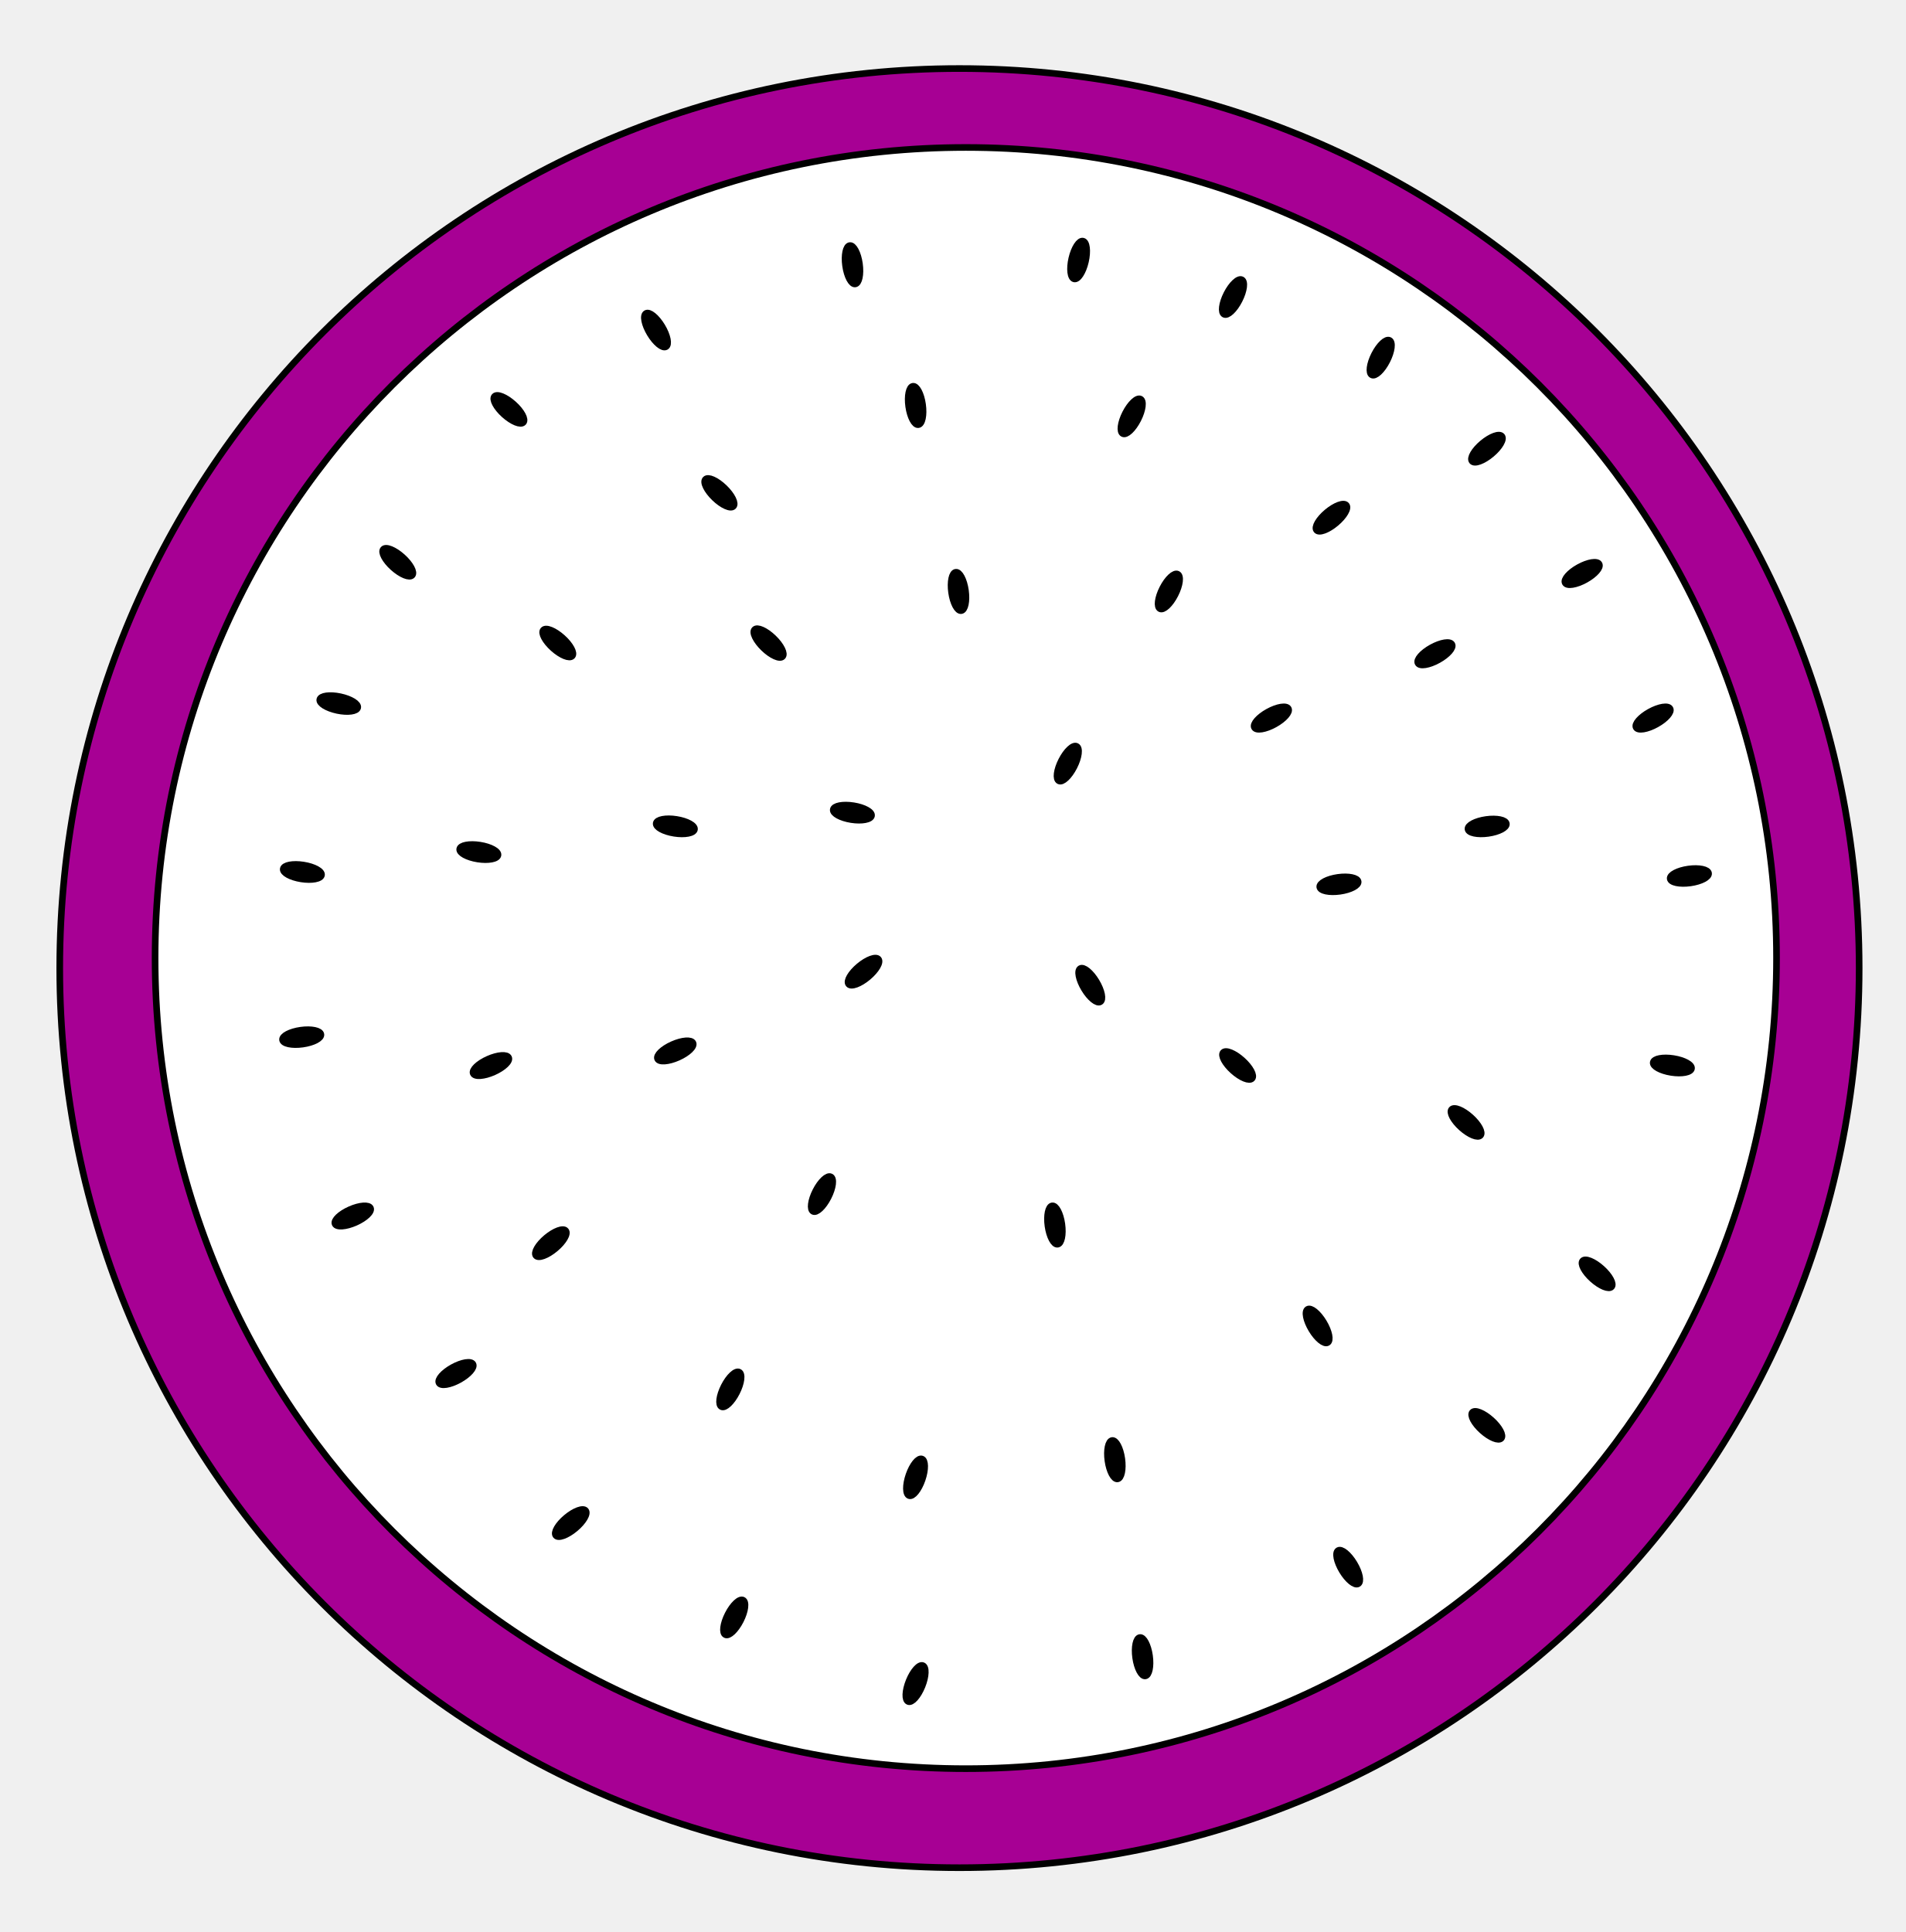
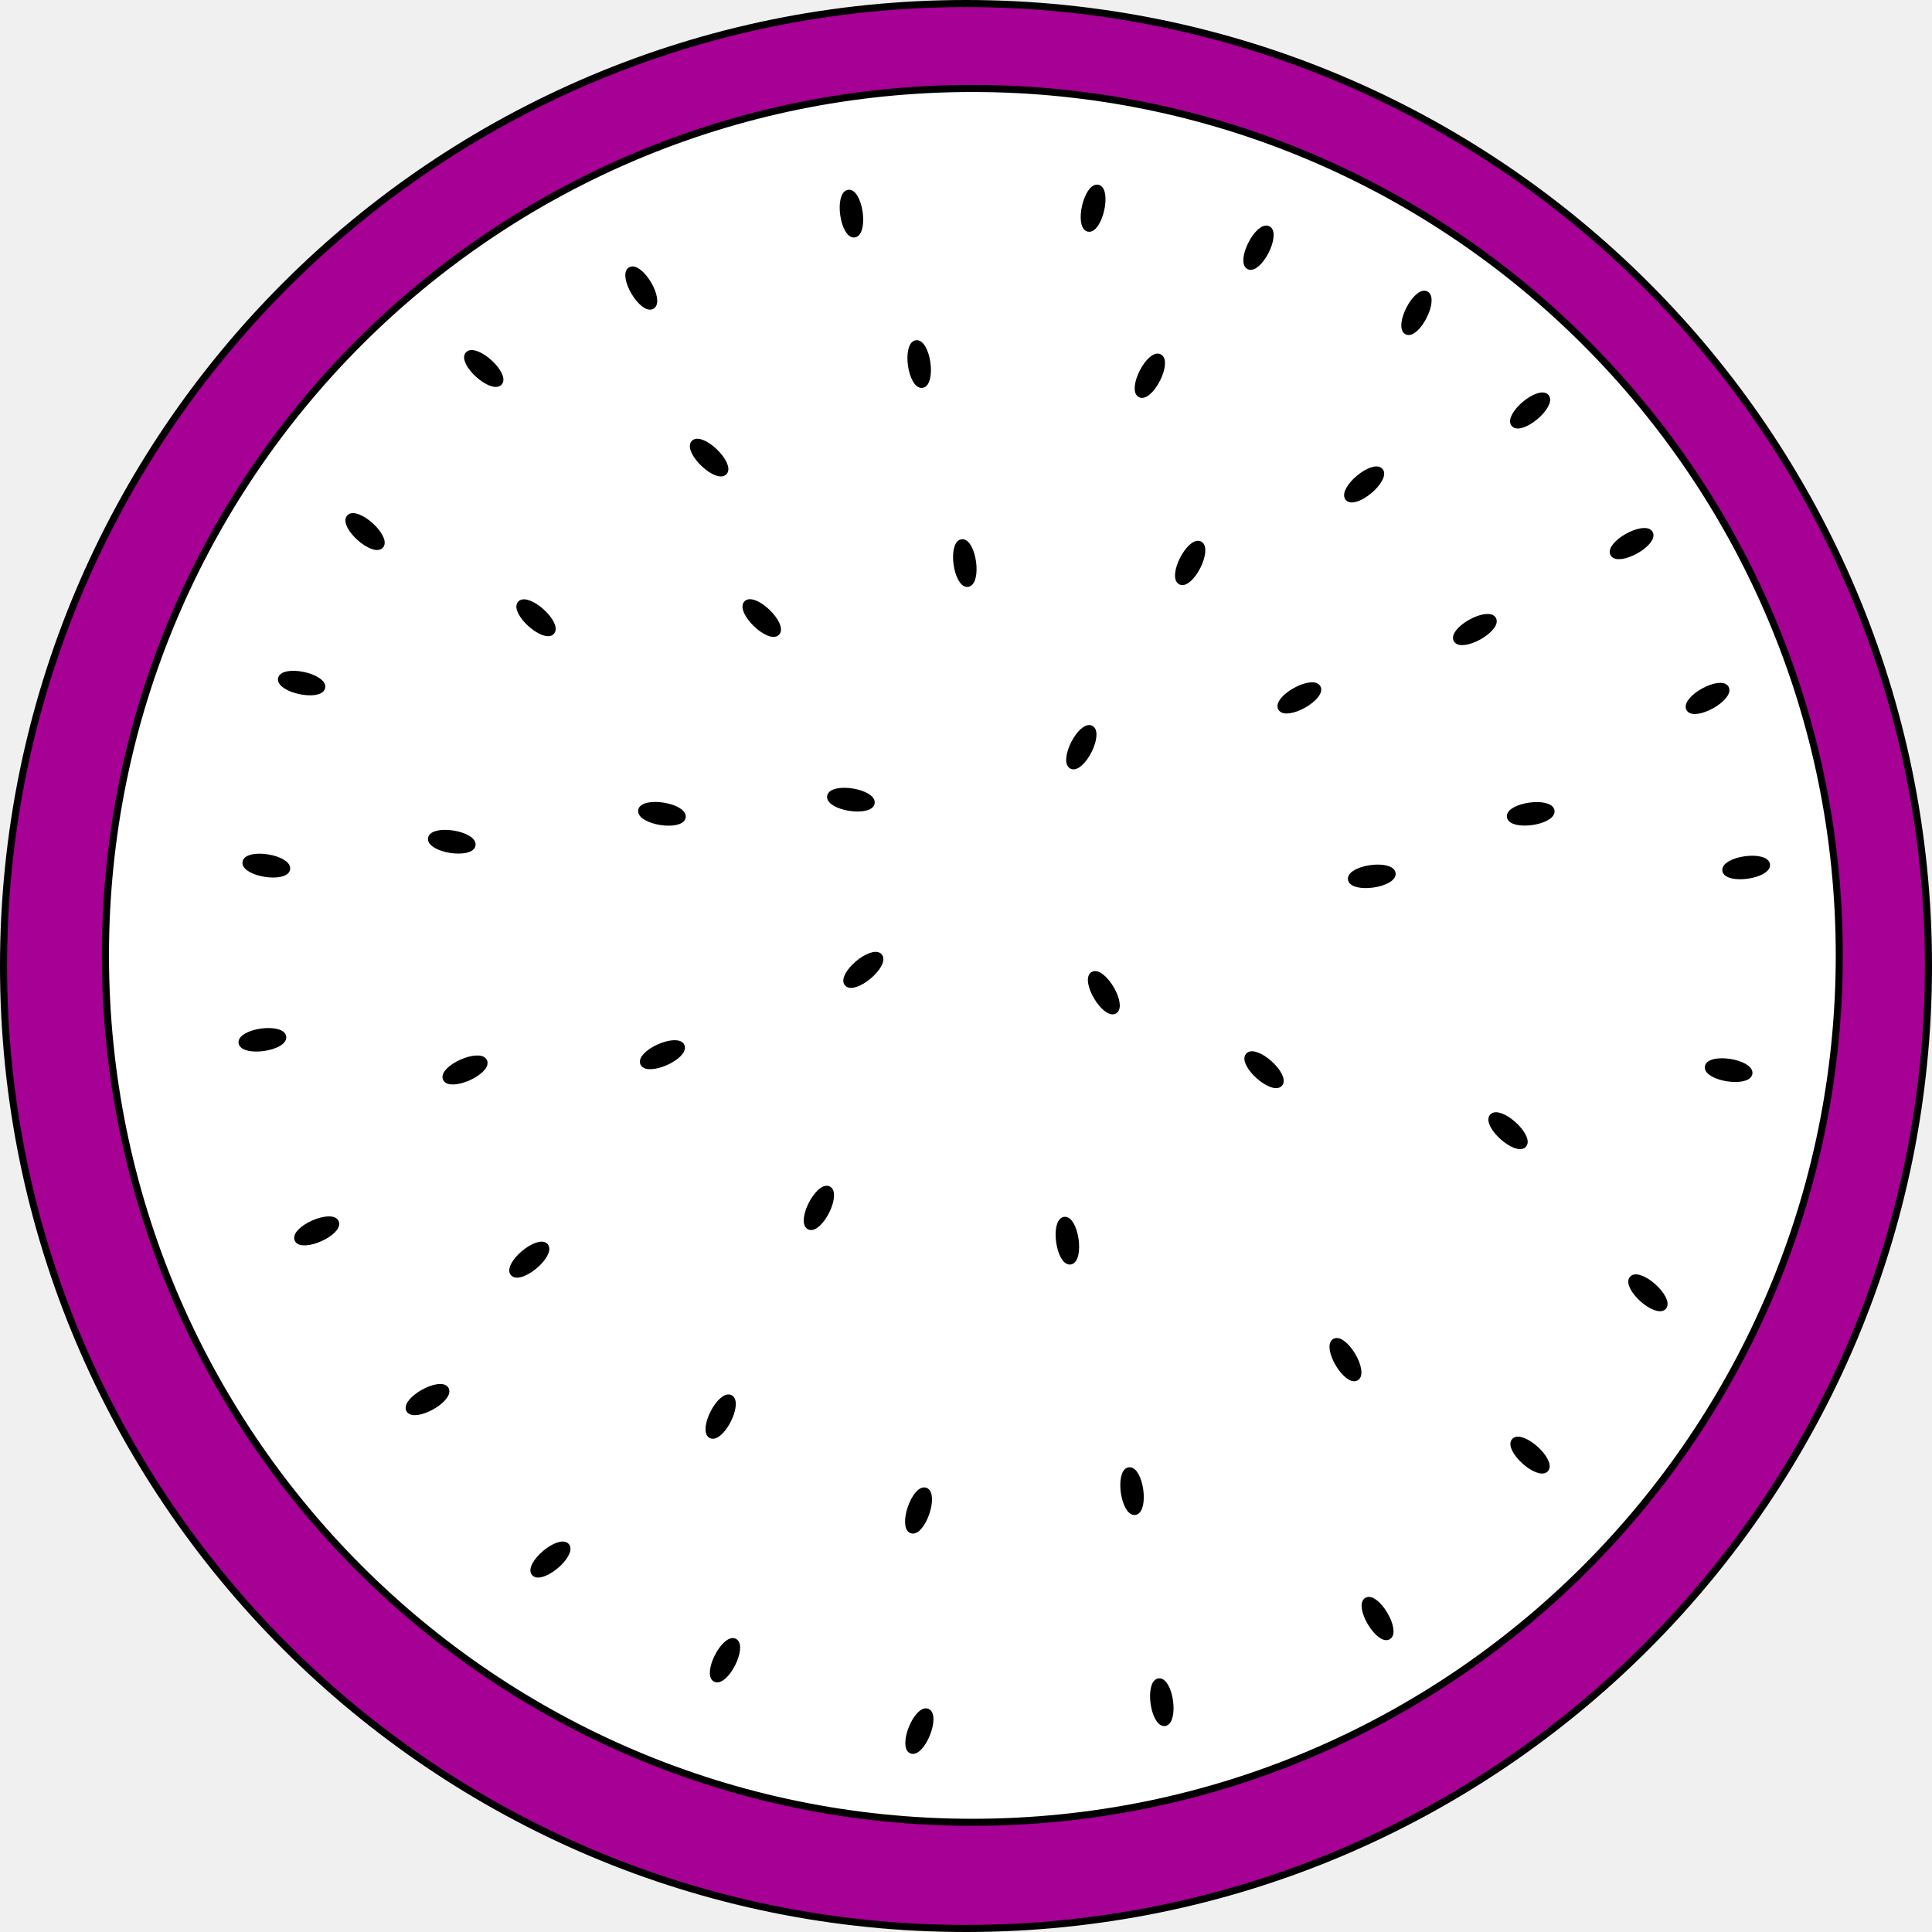
- <svg xmlns="http://www.w3.org/2000/svg" version="1.1" id="DragonFruit" x="0px" y="0px" viewBox="0 0 288 292.04" style="enable-background:new 0 0 288 292.04;" xml:space="preserve">
-   <style type="text/css">
- 	.st0{fill:#A70094;stroke:#000000;stroke-miterlimit:10;}
- 	.st1{fill:#FFFFFF;stroke:#000000;stroke-miterlimit:10;}
- 	.st2{stroke:#000000;stroke-miterlimit:10;}
- </style>
-   <circle id="circle_outside" class="st0" cx="145.01" cy="146.34" r="135.98" />
-   <circle id="circle_inside" class="st1" cx="145.97" cy="144.82" r="122.53" />
-   <g id="Seed">
-     <ellipse id="dot_6_" transform="matrix(0.6691 -0.7431 0.7431 0.6691 -63.2194 243.1021)" class="st2" cx="241.4" cy="192.55" rx="1.06" ry="2.93" />
-     <ellipse id="dot_7_" transform="matrix(0.6691 -0.7431 0.7431 0.6691 -85.7528 238.293)" class="st2" cx="224.73" cy="215.45" rx="1.06" ry="2.93" />
-     <ellipse id="dot_10_" transform="matrix(0.766 -0.6428 0.6428 0.766 -127.8115 109.324)" class="st2" cx="86.27" cy="230.23" rx="2.93" ry="1.06" />
-     <ellipse id="dot_12_" transform="matrix(0.454 -0.891 0.891 0.454 -157.2515 232.3639)" class="st2" cx="110.97" cy="244.49" rx="2.93" ry="1.06" />
-     <ellipse id="dot_13_" transform="matrix(0.8746 -0.4848 0.4848 0.8746 -92.0183 59.4443)" class="st2" cx="68.92" cy="207.63" rx="2.93" ry="1.06" />
-     <ellipse id="dot_15_" transform="matrix(0.3746 -0.9272 0.9272 0.3746 -149.4207 287.452)" class="st2" cx="138.37" cy="254.49" rx="2.93" ry="1.06" />
-     <ellipse id="dot_16_" transform="matrix(0.1564 -0.9877 0.9877 0.1564 54.1493 385.5097)" class="st2" cx="252.75" cy="161.06" rx="1.06" ry="2.93" />
-     <ellipse id="dot_18_" transform="matrix(0.9136 -0.4067 0.4067 0.9136 -70.1476 37.5755)" class="st2" cx="53.32" cy="183.8" rx="2.93" ry="1.06" />
-     <ellipse id="dot_20_" transform="matrix(0.8572 -0.515 0.515 0.8572 -92.9006 138.7649)" class="st2" cx="203.76" cy="236.89" rx="1.06" ry="2.93" />
-     <ellipse id="dot_21_" transform="matrix(0.9903 -0.1392 0.1392 0.9903 -21.3783 7.8729)" class="st2" cx="45.6" cy="156.77" rx="2.93" ry="1.06" />
-     <ellipse id="dot_23_" transform="matrix(0.9903 -0.1392 0.1392 0.9903 -33.1766 26.4745)" class="st2" cx="172.68" cy="250.42" rx="1.06" ry="2.93" />
-     <ellipse id="dot_29_" transform="matrix(0.6691 -0.7431 0.7431 0.6691 -52.7613 220.8086)" class="st2" cx="221.59" cy="169.66" rx="1.06" ry="2.93" />
-     <ellipse id="dot_30_" transform="matrix(0.8572 -0.515 0.515 0.8572 -74.78 131.1776)" class="st2" cx="199.14" cy="200.43" rx="1.06" ry="2.93" />
-     <ellipse id="dot_31_" transform="matrix(0.9903 -0.1392 0.1392 0.9903 -29.0721 25.6012)" class="st2" cx="168.49" cy="220.64" rx="1.06" ry="2.93" />
-     <ellipse id="dot_34_" transform="matrix(0.9136 -0.4067 0.4067 0.9136 -59.0908 44.102)" class="st2" cx="74.2" cy="161.06" rx="2.93" ry="1.06" />
-     <ellipse id="dot_35_" transform="matrix(0.766 -0.6428 0.6428 0.766 -101.3176 97.4909)" class="st2" cx="83.26" cy="187.92" rx="2.93" ry="1.06" />
-     <ellipse id="dot_36_" transform="matrix(0.454 -0.891 0.891 0.454 -126.8586 213.02)" class="st2" cx="110.38" cy="210.02" rx="2.93" ry="1.06" />
-     <ellipse id="dot_37_" transform="matrix(0.3256 -0.9455 0.9455 0.3256 -117.8194 281.4297)" class="st2" cx="138.37" cy="223.31" rx="2.93" ry="1.06" />
-     <ellipse id="dot_39_" transform="matrix(0.9136 -0.4067 0.4067 0.9136 -55.7831 55.2425)" class="st2" cx="102.06" cy="158.85" rx="2.93" ry="1.06" />
-     <ellipse id="dot_40_" transform="matrix(0.9903 -0.1392 0.1392 0.9903 -24.2229 23.9945)" class="st2" cx="159.43" cy="185.17" rx="1.06" ry="2.93" />
-     <ellipse id="dot_47_" transform="matrix(0.454 -0.891 0.891 0.454 -92.997 209.2416)" class="st2" cx="124.23" cy="180.5" rx="2.93" ry="1.06" />
-     <ellipse id="dot_48_" transform="matrix(0.6691 -0.7431 0.7431 0.6691 -57.8002 192.3067)" class="st2" cx="187.07" cy="161.06" rx="1.06" ry="2.93" />
-     <ellipse id="dot_51_" transform="matrix(0.8572 -0.515 0.515 0.8572 -53.1612 106.1272)" class="st2" cx="164.78" cy="148.92" rx="1.06" ry="2.93" />
-     <ellipse id="dot_52_" transform="matrix(0.766 -0.6428 0.6428 0.766 -63.8801 118.2655)" class="st2" cx="130.52" cy="146.88" rx="2.93" ry="1.06" />
-     <ellipse id="dot" transform="matrix(0.6691 -0.7431 0.7431 0.6691 -43.2649 72.7998)" class="st2" cx="60.12" cy="84.99" rx="1.06" ry="2.93" />
-     <ellipse id="dot_4_" transform="matrix(0.8572 -0.515 0.515 0.8572 -11.5364 58.1865)" class="st2" cx="99.15" cy="49.89" rx="1.06" ry="2.93" />
-     <ellipse id="dot_8_" transform="matrix(0.454 -0.891 0.891 0.454 61.7433 190.5512)" class="st2" cx="186.35" cy="44.9" rx="2.93" ry="1.06" />
-     <ellipse id="dot_9_" transform="matrix(0.6691 -0.7431 0.7431 0.6691 -20.5332 77.6393)" class="st2" cx="76.92" cy="61.88" rx="1.06" ry="2.93" />
-     <ellipse id="dot_2_" transform="matrix(0.454 -0.891 0.891 0.454 65.7719 215.4426)" class="st2" cx="208.67" cy="54.06" rx="2.93" ry="1.06" />
-     <ellipse id="dot_3_" transform="matrix(0.766 -0.6428 0.6428 0.766 8.9893 160.3369)" class="st2" cx="224.74" cy="67.82" rx="2.93" ry="1.06" />
-     <ellipse id="dot_14_" transform="matrix(0.225 -0.9744 0.9744 0.225 88.0354 189.3065)" class="st2" cx="163.02" cy="39.31" rx="2.93" ry="1.06" />
-     <ellipse id="dot_17_" transform="matrix(0.2079 -0.9781 0.9781 0.2079 -63.4676 134.3279)" class="st2" cx="51.21" cy="106.35" rx="1.06" ry="2.93" />
-     <ellipse id="dot_5_" transform="matrix(0.8746 -0.4848 0.4848 0.8746 -12.0463 126.7999)" class="st2" cx="239.13" cy="86.69" rx="2.93" ry="1.06" />
-     <ellipse id="dot_19_" transform="matrix(0.1564 -0.9877 0.9877 0.1564 -91.6355 156.331)" class="st2" cx="45.7" cy="131.81" rx="1.06" ry="2.93" />
-     <ellipse id="dot_11_" transform="matrix(0.8746 -0.4848 0.4848 0.8746 -21.2948 134.7403)" class="st2" cx="249.85" cy="108.54" rx="2.93" ry="1.06" />
-     <ellipse id="dot_22_" transform="matrix(0.9903 -0.1392 0.1392 0.9903 -15.9448 36.8286)" class="st2" cx="255.32" cy="132.41" rx="2.93" ry="1.06" />
-     <ellipse id="dot_1_" transform="matrix(0.9903 -0.1392 0.1392 0.9903 -4.3161 18.3228)" class="st2" cx="128.84" cy="40.02" rx="1.06" ry="2.93" />
-     <ellipse id="dot_24_" transform="matrix(0.9903 -0.1392 0.1392 0.9903 -7.1839 19.8578)" class="st2" cx="138.38" cy="61.29" rx="1.06" ry="2.93" />
-     <ellipse id="dot_25_" transform="matrix(0.454 -0.891 0.891 0.454 37.3085 186.7592)" class="st2" cx="171.04" cy="62.94" rx="2.93" ry="1.06" />
-     <ellipse id="dot_26_" transform="matrix(0.766 -0.6428 0.6428 0.766 -3.2164 147.6728)" class="st2" cx="201.24" cy="78.25" rx="2.93" ry="1.06" />
-     <ellipse id="dot_27_" transform="matrix(0.8746 -0.4848 0.4848 0.8746 -20.7152 117.5371)" class="st2" cx="216.88" cy="98.82" rx="2.93" ry="1.06" />
-     <ellipse id="dot_28_" transform="matrix(0.9903 -0.1392 0.1392 0.9903 -15.1998 32.5017)" class="st2" cx="224.76" cy="124.92" rx="2.93" ry="1.06" />
-     <ellipse id="dot_32_" transform="matrix(0.6691 -0.7431 0.7431 0.6691 -44.3377 94.8131)" class="st2" cx="84.31" cy="97.2" rx="1.06" ry="2.93" />
-     <ellipse id="dot_33_" transform="matrix(0.1564 -0.9877 0.9877 0.1564 -66.1616 180.1359)" class="st2" cx="72.37" cy="128.8" rx="1.06" ry="2.93" />
-     <ellipse id="dot_38_" transform="matrix(0.6947 -0.7193 0.7193 0.6947 -20.3911 100.9497)" class="st2" cx="108.73" cy="74.5" rx="1.06" ry="2.93" />
-     <ellipse id="dot_41_" transform="matrix(0.9903 -0.1392 0.1392 0.9903 -16.636 29.4688)" class="st2" cx="202.36" cy="133.67" rx="2.93" ry="1.06" />
-     <ellipse id="dot_42_" transform="matrix(0.454 -0.891 0.891 0.454 16.7991 206.2223)" class="st2" cx="176.66" cy="89.4" rx="2.93" ry="1.06" />
-     <ellipse id="dot_43_" transform="matrix(0.6947 -0.7193 0.7193 0.6947 -34.4595 113.2304)" class="st2" cx="116.16" cy="97.21" rx="1.06" ry="2.93" />
-     <ellipse id="dot_44_" transform="matrix(0.1564 -0.9877 0.9877 0.1564 -37.2682 206.1872)" class="st2" cx="102.07" cy="124.91" rx="1.06" ry="2.93" />
-     <ellipse id="dot_45_" transform="matrix(0.9903 -0.1392 0.1392 0.9903 -11.0336 21.0337)" class="st2" cx="144.86" cy="89.4" rx="1.06" ry="2.93" />
-     <ellipse id="dot_46_" transform="matrix(0.8746 -0.4848 0.4848 0.8746 -28.5283 106.7724)" class="st2" cx="192.16" cy="108.54" rx="2.93" ry="1.06" />
-     <ellipse id="dot_50_" transform="matrix(0.454 -0.891 0.891 0.454 -14.7319 206.8123)" class="st2" cx="161.38" cy="115.43" rx="2.93" ry="1.06" />
-     <ellipse id="dot_49_" transform="matrix(0.1564 -0.9877 0.9877 0.1564 -12.6491 230.8736)" class="st2" cx="128.83" cy="122.84" rx="1.06" ry="2.93" />
+ <svg xmlns="http://www.w3.org/2000/svg" id="f8372c06-31d0-40d7-9fc7-47f77a9e7396" data-name="DragonFruit" viewBox="0 0 273 273">
+   <defs>
+     <style>.ac5823d5-e3b5-4a43-a700-e68e247c887a{fill:#a70094;}.a1eecb6d-1ea4-4dde-a807-96dd269dbd37,.ac5823d5-e3b5-4a43-a700-e68e247c887a,.aca55903-9c29-4ad8-88fe-24459f1bd5bf{stroke:#000;stroke-miterlimit:10;}.aca55903-9c29-4ad8-88fe-24459f1bd5bf{fill:#fff;}</style>
+   </defs>
+   <circle id="b13a0d93-1b43-4ced-8115-485feb81c0af" data-name="circle outside" class="ac5823d5-e3b5-4a43-a700-e68e247c887a" cx="136.5" cy="136.5" r="136" />
+   <circle id="fb0653ff-25e7-4fc4-a1d3-67c80a6121d1" data-name="circle inside" class="aca55903-9c29-4ad8-88fe-24459f1bd5bf" cx="137.4" cy="135" r="122.5" />
+   <g id="a8460ff4-7ed3-4d8b-be1a-d72ba06a3c94" data-name="Seed">
+     <ellipse id="b3670aec-f6e6-4a51-abec-f97fbca7844b" data-name="dot" class="a1eecb6d-1ea4-4dde-a807-96dd269dbd37" cx="241.4" cy="192.6" rx="1.1" ry="2.9" transform="translate(-71.8 233.2) rotate(-48)" />
+     <ellipse id="b1c92c84-f20b-45a3-9e55-02703b2cbca5" data-name="dot" class="a1eecb6d-1ea4-4dde-a807-96dd269dbd37" cx="224.7" cy="215.5" rx="1.1" ry="2.9" transform="translate(-94.3 228.4) rotate(-48)" />
+     <ellipse id="b24f8092-171d-4a41-b309-6131caab5d1d" data-name="dot" class="a1eecb6d-1ea4-4dde-a807-96dd269dbd37" cx="86.3" cy="230.2" rx="2.9" ry="1.1" transform="translate(-136.3 99.5) rotate(-40)" />
+     <ellipse id="af38d51f-6ac5-4802-8a1c-c2cac53d5110" data-name="dot" class="a1eecb6d-1ea4-4dde-a807-96dd269dbd37" cx="111" cy="244.5" rx="2.9" ry="1.1" transform="translate(-165.8 222.5) rotate(-63)" />
+     <ellipse id="ab12fcb3-4154-4cba-bc43-27bd4bca252c" data-name="dot" class="a1eecb6d-1ea4-4dde-a807-96dd269dbd37" cx="68.9" cy="207.6" rx="2.9" ry="1.1" transform="translate(-100.5 49.6) rotate(-29)" />
+     <ellipse id="aff0e612-66d0-4a7a-b73d-6d621ddca4e9" data-name="dot" class="a1eecb6d-1ea4-4dde-a807-96dd269dbd37" cx="138.4" cy="254.5" rx="2.9" ry="1.1" transform="translate(-157.9 277.6) rotate(-68)" />
+     <ellipse id="e643b630-1d1d-41fe-abcf-260a182becc1" data-name="dot" class="a1eecb6d-1ea4-4dde-a807-96dd269dbd37" cx="252.8" cy="161.1" rx="1.1" ry="2.9" transform="translate(45.6 375.7) rotate(-81)" />
+     <ellipse id="bb8e9c74-3bb3-410f-8b0d-841f6cff3cf6" data-name="dot" class="a1eecb6d-1ea4-4dde-a807-96dd269dbd37" cx="53.3" cy="183.8" rx="2.9" ry="1.1" transform="translate(-78.7 27.7) rotate(-24)" />
+     <ellipse id="becd528b-e17c-4fa1-b00e-27812c9b0356" data-name="dot" class="a1eecb6d-1ea4-4dde-a807-96dd269dbd37" cx="203.8" cy="236.9" rx="1.1" ry="2.9" transform="matrix(0.86, -0.51, 0.51, 0.86, -101.43, 128.91)" />
+     <ellipse id="a94e6e22-01ab-449d-a155-49043bbf5c53" data-name="dot" class="a1eecb6d-1ea4-4dde-a807-96dd269dbd37" cx="45.6" cy="156.8" rx="2.9" ry="1.1" transform="translate(-29.9 -2) rotate(-8)" />
+     <ellipse id="b9afeffe-c34f-4ad9-b10d-fc153df89e54" data-name="dot" class="a1eecb6d-1ea4-4dde-a807-96dd269dbd37" cx="172.7" cy="250.4" rx="1.1" ry="2.9" transform="translate(-41.7 16.6) rotate(-8)" />
+     <ellipse id="b3992e67-b089-4d2a-a2e7-fb436c50df15" data-name="dot" class="a1eecb6d-1ea4-4dde-a807-96dd269dbd37" cx="221.6" cy="169.7" rx="1.1" ry="2.9" transform="translate(-61.3 210.9) rotate(-48)" />
+     <ellipse id="b46293ee-6bf7-4170-9c50-748049d3be00" data-name="dot" class="a1eecb6d-1ea4-4dde-a807-96dd269dbd37" cx="199.1" cy="200.4" rx="1.1" ry="2.9" transform="matrix(0.86, -0.51, 0.51, 0.86, -83.31, 121.32)" />
+     <ellipse id="af66641e-a569-497a-83b3-fc7e7eb7219c" data-name="dot" class="a1eecb6d-1ea4-4dde-a807-96dd269dbd37" cx="168.5" cy="220.6" rx="1.1" ry="2.9" transform="translate(-37.6 15.7) rotate(-8)" />
+     <ellipse id="ea14612e-b7f5-4c1b-b044-5b12631ccdc9" data-name="dot" class="a1eecb6d-1ea4-4dde-a807-96dd269dbd37" cx="74.2" cy="161.1" rx="2.9" ry="1.1" transform="translate(-67.6 34.2) rotate(-24)" />
+     <ellipse id="ab2a2c66-d30a-4779-bcd3-f641dbe2594f" data-name="dot" class="a1eecb6d-1ea4-4dde-a807-96dd269dbd37" cx="83.3" cy="187.9" rx="2.9" ry="1.1" transform="translate(-109.8 87.6) rotate(-40)" />
+     <ellipse id="f9ffd1ac-6d97-443f-a3c7-34b002dc4e13" data-name="dot" class="a1eecb6d-1ea4-4dde-a807-96dd269dbd37" cx="110.4" cy="210" rx="2.9" ry="1.1" transform="translate(-135.4 203.2) rotate(-63)" />
+     <ellipse id="e7514aff-e55b-4fea-8d46-85040da26e21" data-name="dot" class="a1eecb6d-1ea4-4dde-a807-96dd269dbd37" cx="138.4" cy="223.3" rx="2.9" ry="1.1" transform="translate(-126.4 271.6) rotate(-71)" />
+     <ellipse id="b693beca-7773-43c3-80eb-4616c6c306ae" data-name="dot" class="a1eecb6d-1ea4-4dde-a807-96dd269dbd37" cx="102.1" cy="158.9" rx="2.9" ry="1.1" transform="translate(-64.3 45.4) rotate(-24)" />
+     <ellipse id="f9e76461-fdd9-4b32-8182-f3d2dcc177b3" data-name="dot" class="a1eecb6d-1ea4-4dde-a807-96dd269dbd37" cx="159.4" cy="185.2" rx="1.1" ry="2.9" transform="translate(-32.8 14.1) rotate(-8)" />
+     <ellipse id="ffaf18a4-d0d1-496f-9db0-33bfbb1af569" data-name="dot" class="a1eecb6d-1ea4-4dde-a807-96dd269dbd37" cx="124.2" cy="180.5" rx="2.9" ry="1.1" transform="translate(-101.5 199.4) rotate(-63)" />
+     <ellipse id="b071e211-7fb1-43d7-a2d3-69347119b606" data-name="dot" class="a1eecb6d-1ea4-4dde-a807-96dd269dbd37" cx="187.1" cy="161.1" rx="1.1" ry="2.9" transform="translate(-66.3 182.4) rotate(-48)" />
+     <ellipse id="e53315a0-0159-4a2b-a00b-ff7d7208135b" data-name="dot" class="a1eecb6d-1ea4-4dde-a807-96dd269dbd37" cx="164.8" cy="148.9" rx="1.1" ry="2.9" transform="matrix(0.86, -0.51, 0.51, 0.86, -61.69, 96.27)" />
+     <ellipse id="a61ecc1e-3035-442a-ba7a-9c334ed84fc2" data-name="dot" class="a1eecb6d-1ea4-4dde-a807-96dd269dbd37" cx="130.5" cy="146.9" rx="2.9" ry="1.1" transform="translate(-72.4 108.4) rotate(-40)" />
+     <ellipse id="b0021ce6-58da-4c7d-8bd9-01909b88b5c9" data-name="dot" class="a1eecb6d-1ea4-4dde-a807-96dd269dbd37" cx="60.1" cy="85" rx="1.1" ry="2.9" transform="translate(-51.8 62.9) rotate(-48)" />
+     <ellipse id="b65adb21-b34d-4344-ad9f-799c3d31cc19" data-name="dot" class="a1eecb6d-1ea4-4dde-a807-96dd269dbd37" cx="99.1" cy="49.9" rx="1.1" ry="2.9" transform="matrix(0.86, -0.51, 0.51, 0.86, -20.06, 48.33)" />
+     <ellipse id="a1f81a38-3f71-4c7b-a6e3-b4728fba59f1" data-name="dot" class="a1eecb6d-1ea4-4dde-a807-96dd269dbd37" cx="186.4" cy="44.9" rx="2.9" ry="1.1" transform="translate(53.2 180.7) rotate(-63)" />
+     <ellipse id="a0437ad2-567f-4f4c-a70c-25dbb4f29ae2" data-name="dot" class="a1eecb6d-1ea4-4dde-a807-96dd269dbd37" cx="76.9" cy="61.9" rx="1.1" ry="2.9" transform="translate(-29.1 67.8) rotate(-48)" />
+     <ellipse id="e57bff94-3020-4f1f-9a0e-174a223ba9a8" data-name="dot" class="a1eecb6d-1ea4-4dde-a807-96dd269dbd37" cx="208.7" cy="54.1" rx="2.9" ry="1.1" transform="translate(57.2 205.6) rotate(-63)" />
+     <ellipse id="b9ea950c-e6f0-4350-8c19-331c9f66e5d7" data-name="dot" class="a1eecb6d-1ea4-4dde-a807-96dd269dbd37" cx="224.7" cy="67.8" rx="2.9" ry="1.1" transform="translate(0.5 150.5) rotate(-40)" />
+     <ellipse id="accc0234-586f-4f18-aff0-57cdf6b9c517" data-name="dot" class="a1eecb6d-1ea4-4dde-a807-96dd269dbd37" cx="163" cy="39.3" rx="2.9" ry="1.1" transform="translate(79.5 179.4) rotate(-77)" />
+     <ellipse id="a4a6069d-d408-40ad-8fd7-1079427a4fc6" data-name="dot" class="a1eecb6d-1ea4-4dde-a807-96dd269dbd37" cx="51.2" cy="106.3" rx="1.1" ry="2.9" transform="translate(-72 124.5) rotate(-78)" />
+     <ellipse id="e31f0b07-8b69-40fa-88c4-156ace772f54" data-name="dot" class="a1eecb6d-1ea4-4dde-a807-96dd269dbd37" cx="239.1" cy="86.7" rx="2.9" ry="1.1" transform="translate(-20.6 116.9) rotate(-29)" />
+     <ellipse id="f5504e71-7cc8-4f7e-b177-5c658ae97a3c" data-name="dot" class="a1eecb6d-1ea4-4dde-a807-96dd269dbd37" cx="45.7" cy="131.8" rx="1.1" ry="2.9" transform="matrix(0.16, -0.99, 0.99, 0.16, -100.16, 146.47)" />
+     <ellipse id="aaa5f032-2b2f-4741-b07c-b2778ba1f9d1" data-name="dot" class="a1eecb6d-1ea4-4dde-a807-96dd269dbd37" cx="249.8" cy="108.5" rx="2.9" ry="1.1" transform="translate(-29.8 124.9) rotate(-29)" />
+     <ellipse id="b06576f5-c8aa-47b8-8541-68e36680e142" data-name="dot" class="a1eecb6d-1ea4-4dde-a807-96dd269dbd37" cx="255.3" cy="132.4" rx="2.9" ry="1.1" transform="translate(-24.5 27) rotate(-8)" />
+     <ellipse id="f65ac6e0-d8cc-4478-bb90-4fec6affcfa7" data-name="dot" class="a1eecb6d-1ea4-4dde-a807-96dd269dbd37" cx="128.8" cy="40" rx="1.1" ry="2.9" transform="translate(-12.8 8.5) rotate(-8)" />
+     <ellipse id="b3252701-31a5-4192-86a1-806112ecfd84" data-name="dot" class="a1eecb6d-1ea4-4dde-a807-96dd269dbd37" cx="138.4" cy="61.3" rx="1.1" ry="2.9" transform="translate(-15.7 10) rotate(-8)" />
+     <ellipse id="f7063061-641e-443d-8cb7-0ce8d31c3c17" data-name="dot" class="a1eecb6d-1ea4-4dde-a807-96dd269dbd37" cx="171" cy="62.9" rx="2.9" ry="1.1" transform="translate(28.8 176.9) rotate(-63)" />
+     <ellipse id="bf2ae848-5022-4490-b4c0-2a4d8057c7b1" data-name="dot" class="a1eecb6d-1ea4-4dde-a807-96dd269dbd37" cx="201.2" cy="78.3" rx="2.9" ry="1.1" transform="translate(-11.7 137.8) rotate(-40)" />
+     <ellipse id="a903c023-a47f-40ae-b009-83dc4621f227" data-name="dot" class="a1eecb6d-1ea4-4dde-a807-96dd269dbd37" cx="216.9" cy="98.8" rx="2.9" ry="1.1" transform="translate(-29.2 107.7) rotate(-29)" />
+     <ellipse id="b353bd17-7260-4188-8c9c-dce57c452565" data-name="dot" class="a1eecb6d-1ea4-4dde-a807-96dd269dbd37" cx="224.8" cy="124.9" rx="2.9" ry="1.1" transform="translate(-23.7 22.6) rotate(-8)" />
+     <ellipse id="b4c88d26-4b42-494d-90ec-0279985d0e78" data-name="dot" class="a1eecb6d-1ea4-4dde-a807-96dd269dbd37" cx="84.3" cy="97.2" rx="1.1" ry="2.9" transform="translate(-52.9 84.9) rotate(-48)" />
+     <ellipse id="ff29ffd9-285b-4c17-83ad-94d67d716e9c" data-name="dot" class="a1eecb6d-1ea4-4dde-a807-96dd269dbd37" cx="72.4" cy="128.8" rx="1.1" ry="2.9" transform="translate(-74.7 170.3) rotate(-81)" />
+     <ellipse id="a3e28a71-9a7b-473d-b6b4-a238493251b9" data-name="dot" class="a1eecb6d-1ea4-4dde-a807-96dd269dbd37" cx="108.7" cy="74.5" rx="1.1" ry="2.9" transform="translate(-28.9 91.1) rotate(-46)" />
+     <ellipse id="a982f15c-8414-499d-b49f-b7f6fd772340" data-name="dot" class="a1eecb6d-1ea4-4dde-a807-96dd269dbd37" cx="202.4" cy="133.7" rx="2.9" ry="1.1" transform="translate(-25.2 19.6) rotate(-8)" />
+     <ellipse id="f8572a46-b813-45be-8667-325a9e187cf5" data-name="dot" class="a1eecb6d-1ea4-4dde-a807-96dd269dbd37" cx="176.7" cy="89.4" rx="2.9" ry="1.1" transform="translate(8.3 196.4) rotate(-63)" />
+     <ellipse id="fe7b2d3c-0263-4d17-9da4-a11dffdc4051" data-name="dot" class="a1eecb6d-1ea4-4dde-a807-96dd269dbd37" cx="116.2" cy="97.2" rx="1.1" ry="2.9" transform="translate(-43 103.4) rotate(-46)" />
+     <ellipse id="b73f5d06-5e17-4983-8dce-4b2c679c45a3" data-name="dot" class="a1eecb6d-1ea4-4dde-a807-96dd269dbd37" cx="102.1" cy="124.9" rx="1.1" ry="2.9" transform="translate(-45.8 196.3) rotate(-81)" />
+     <ellipse id="b060dd4e-a410-4211-8f0a-7717c468bcc9" data-name="dot" class="a1eecb6d-1ea4-4dde-a807-96dd269dbd37" cx="144.9" cy="89.4" rx="1.1" ry="2.9" transform="translate(-19.6 11.2) rotate(-8)" />
+     <ellipse id="a44c3479-6830-4053-a7c9-1d67f8162fd0" data-name="dot" class="a1eecb6d-1ea4-4dde-a807-96dd269dbd37" cx="192.2" cy="108.5" rx="2.9" ry="1.1" transform="translate(-37.1 96.9) rotate(-29)" />
+     <ellipse id="a477dc4a-ae7f-4b31-b11f-7324e1a310ff" data-name="dot" class="a1eecb6d-1ea4-4dde-a807-96dd269dbd37" cx="161.4" cy="115.4" rx="2.9" ry="1.1" transform="translate(-23.3 197) rotate(-63)" />
+     <ellipse id="bfac6908-16e2-417e-b5f5-e8e75ec43083" data-name="dot" class="a1eecb6d-1ea4-4dde-a807-96dd269dbd37" cx="128.8" cy="122.8" rx="1.1" ry="2.9" transform="translate(-21.2 221) rotate(-81)" />
  </g>
</svg>
